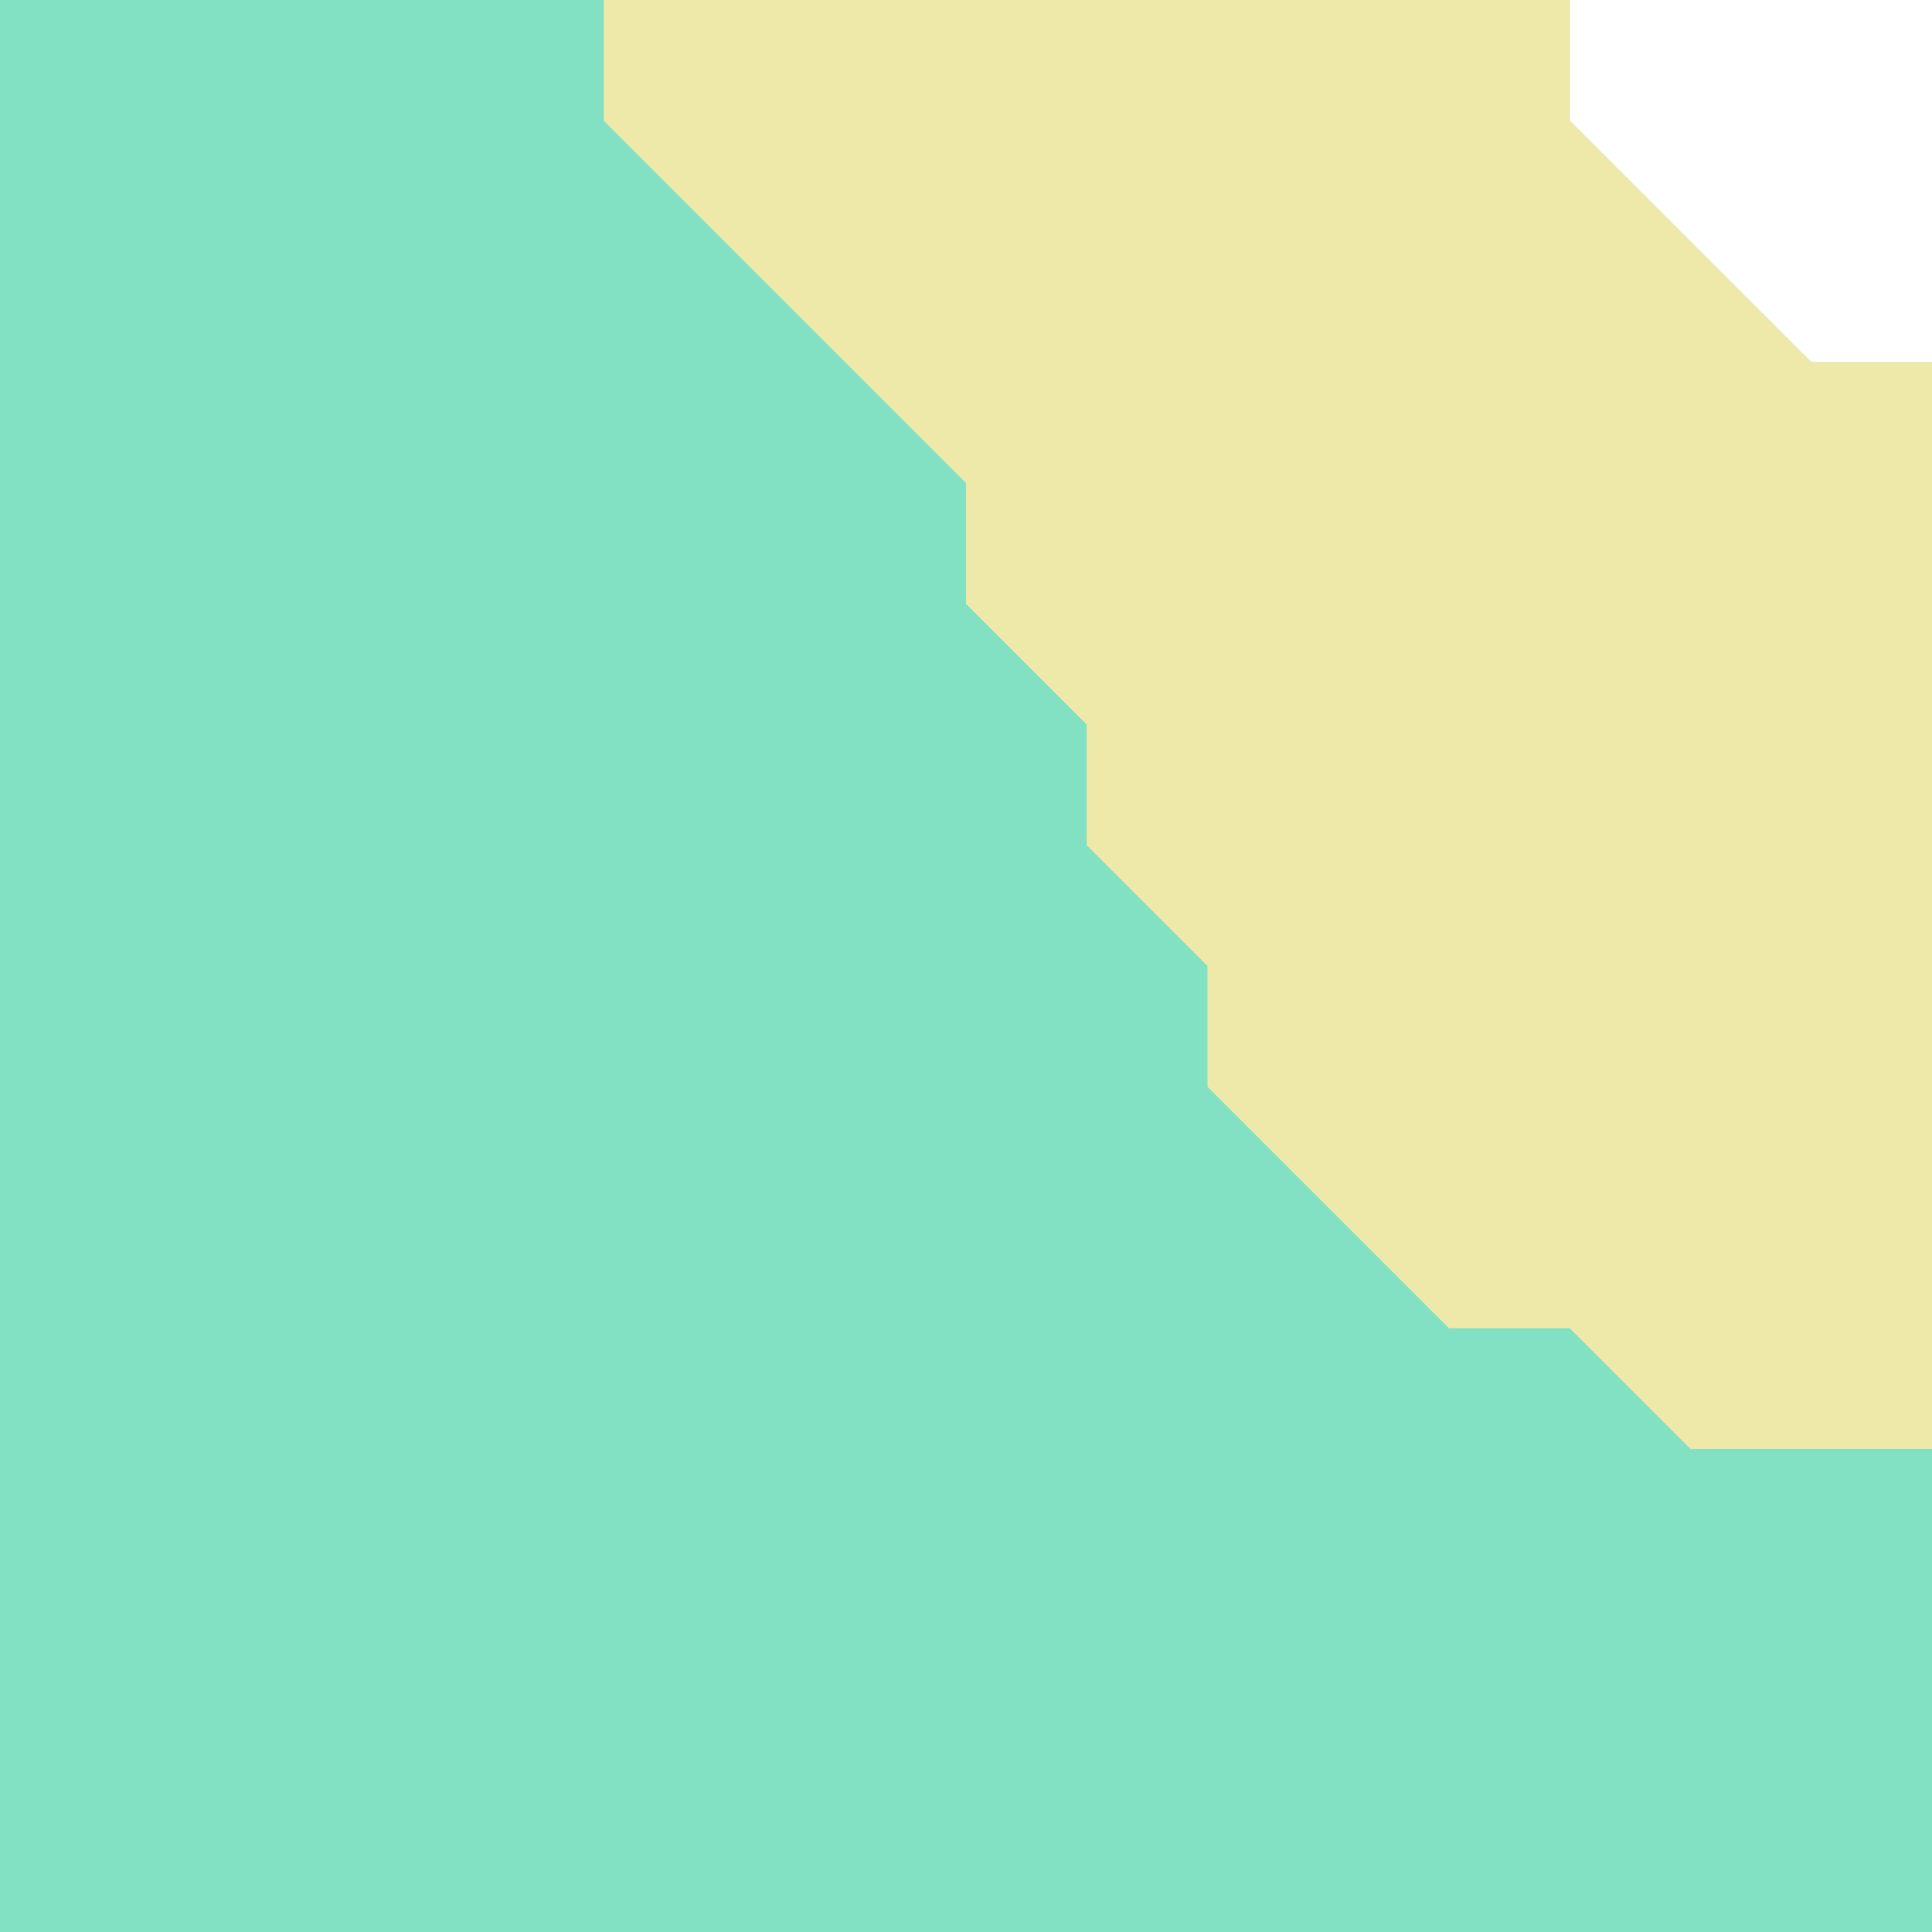
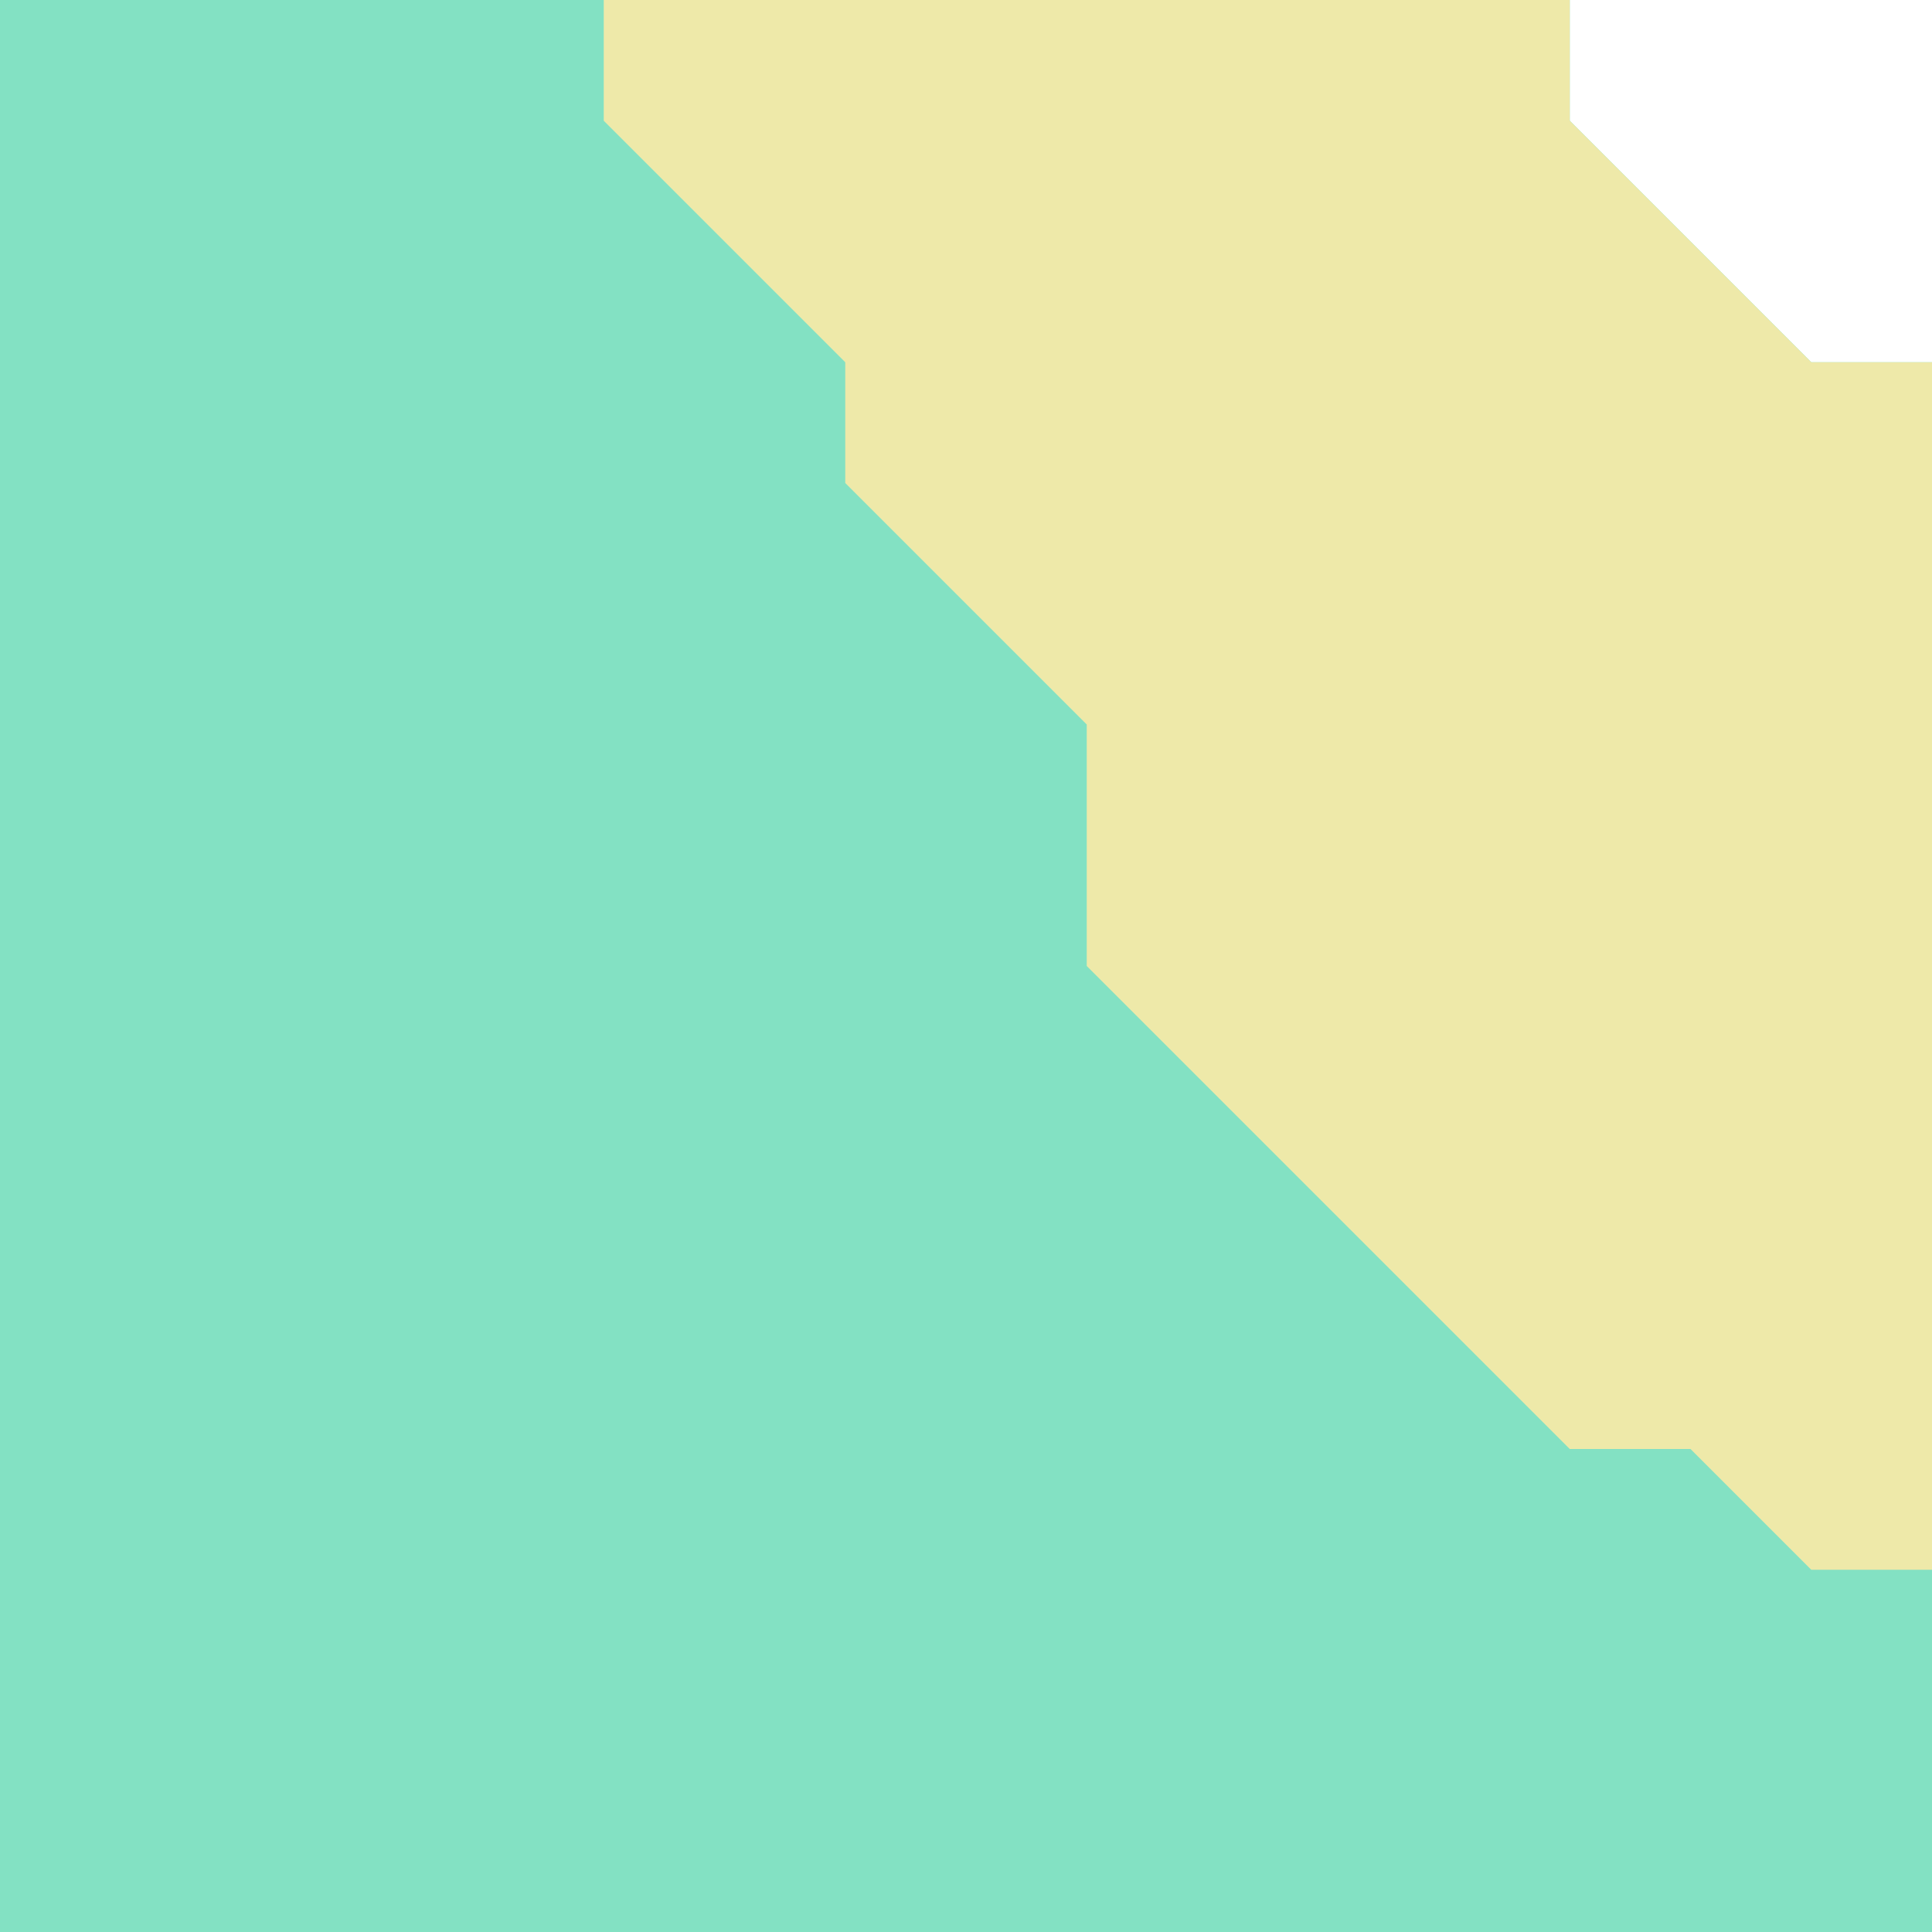
<svg xmlns="http://www.w3.org/2000/svg" viewBox="0 0 16 16" width="160" height="160">
  <path d="M 0 16 L 0 0 L 13 0 L 13 1 L 15 3 L 16 3 L 16 16 Z" fill="#83e1c3" />
-   <path d="M 14 12 L 13 11 L 12 11 L 10 9 L 10 8 L 9 7 L 9 6 L 8 5 L 8 4 L 5 1 L 5 0 L 13 0 L 13 1 L 15 3 L 16 3 L 16 12 Z" fill="#eee9a9" />
+   <path d="M 15 13 L 14 12 L 13 12 L 9 8 L 9 6 L 7 4 L 7 3 L 5 1 L 5 0 L 13 0 L 13 1 L 15 3 L 16 3 L 16 13 Z" fill="#eee9a9" />
</svg>
